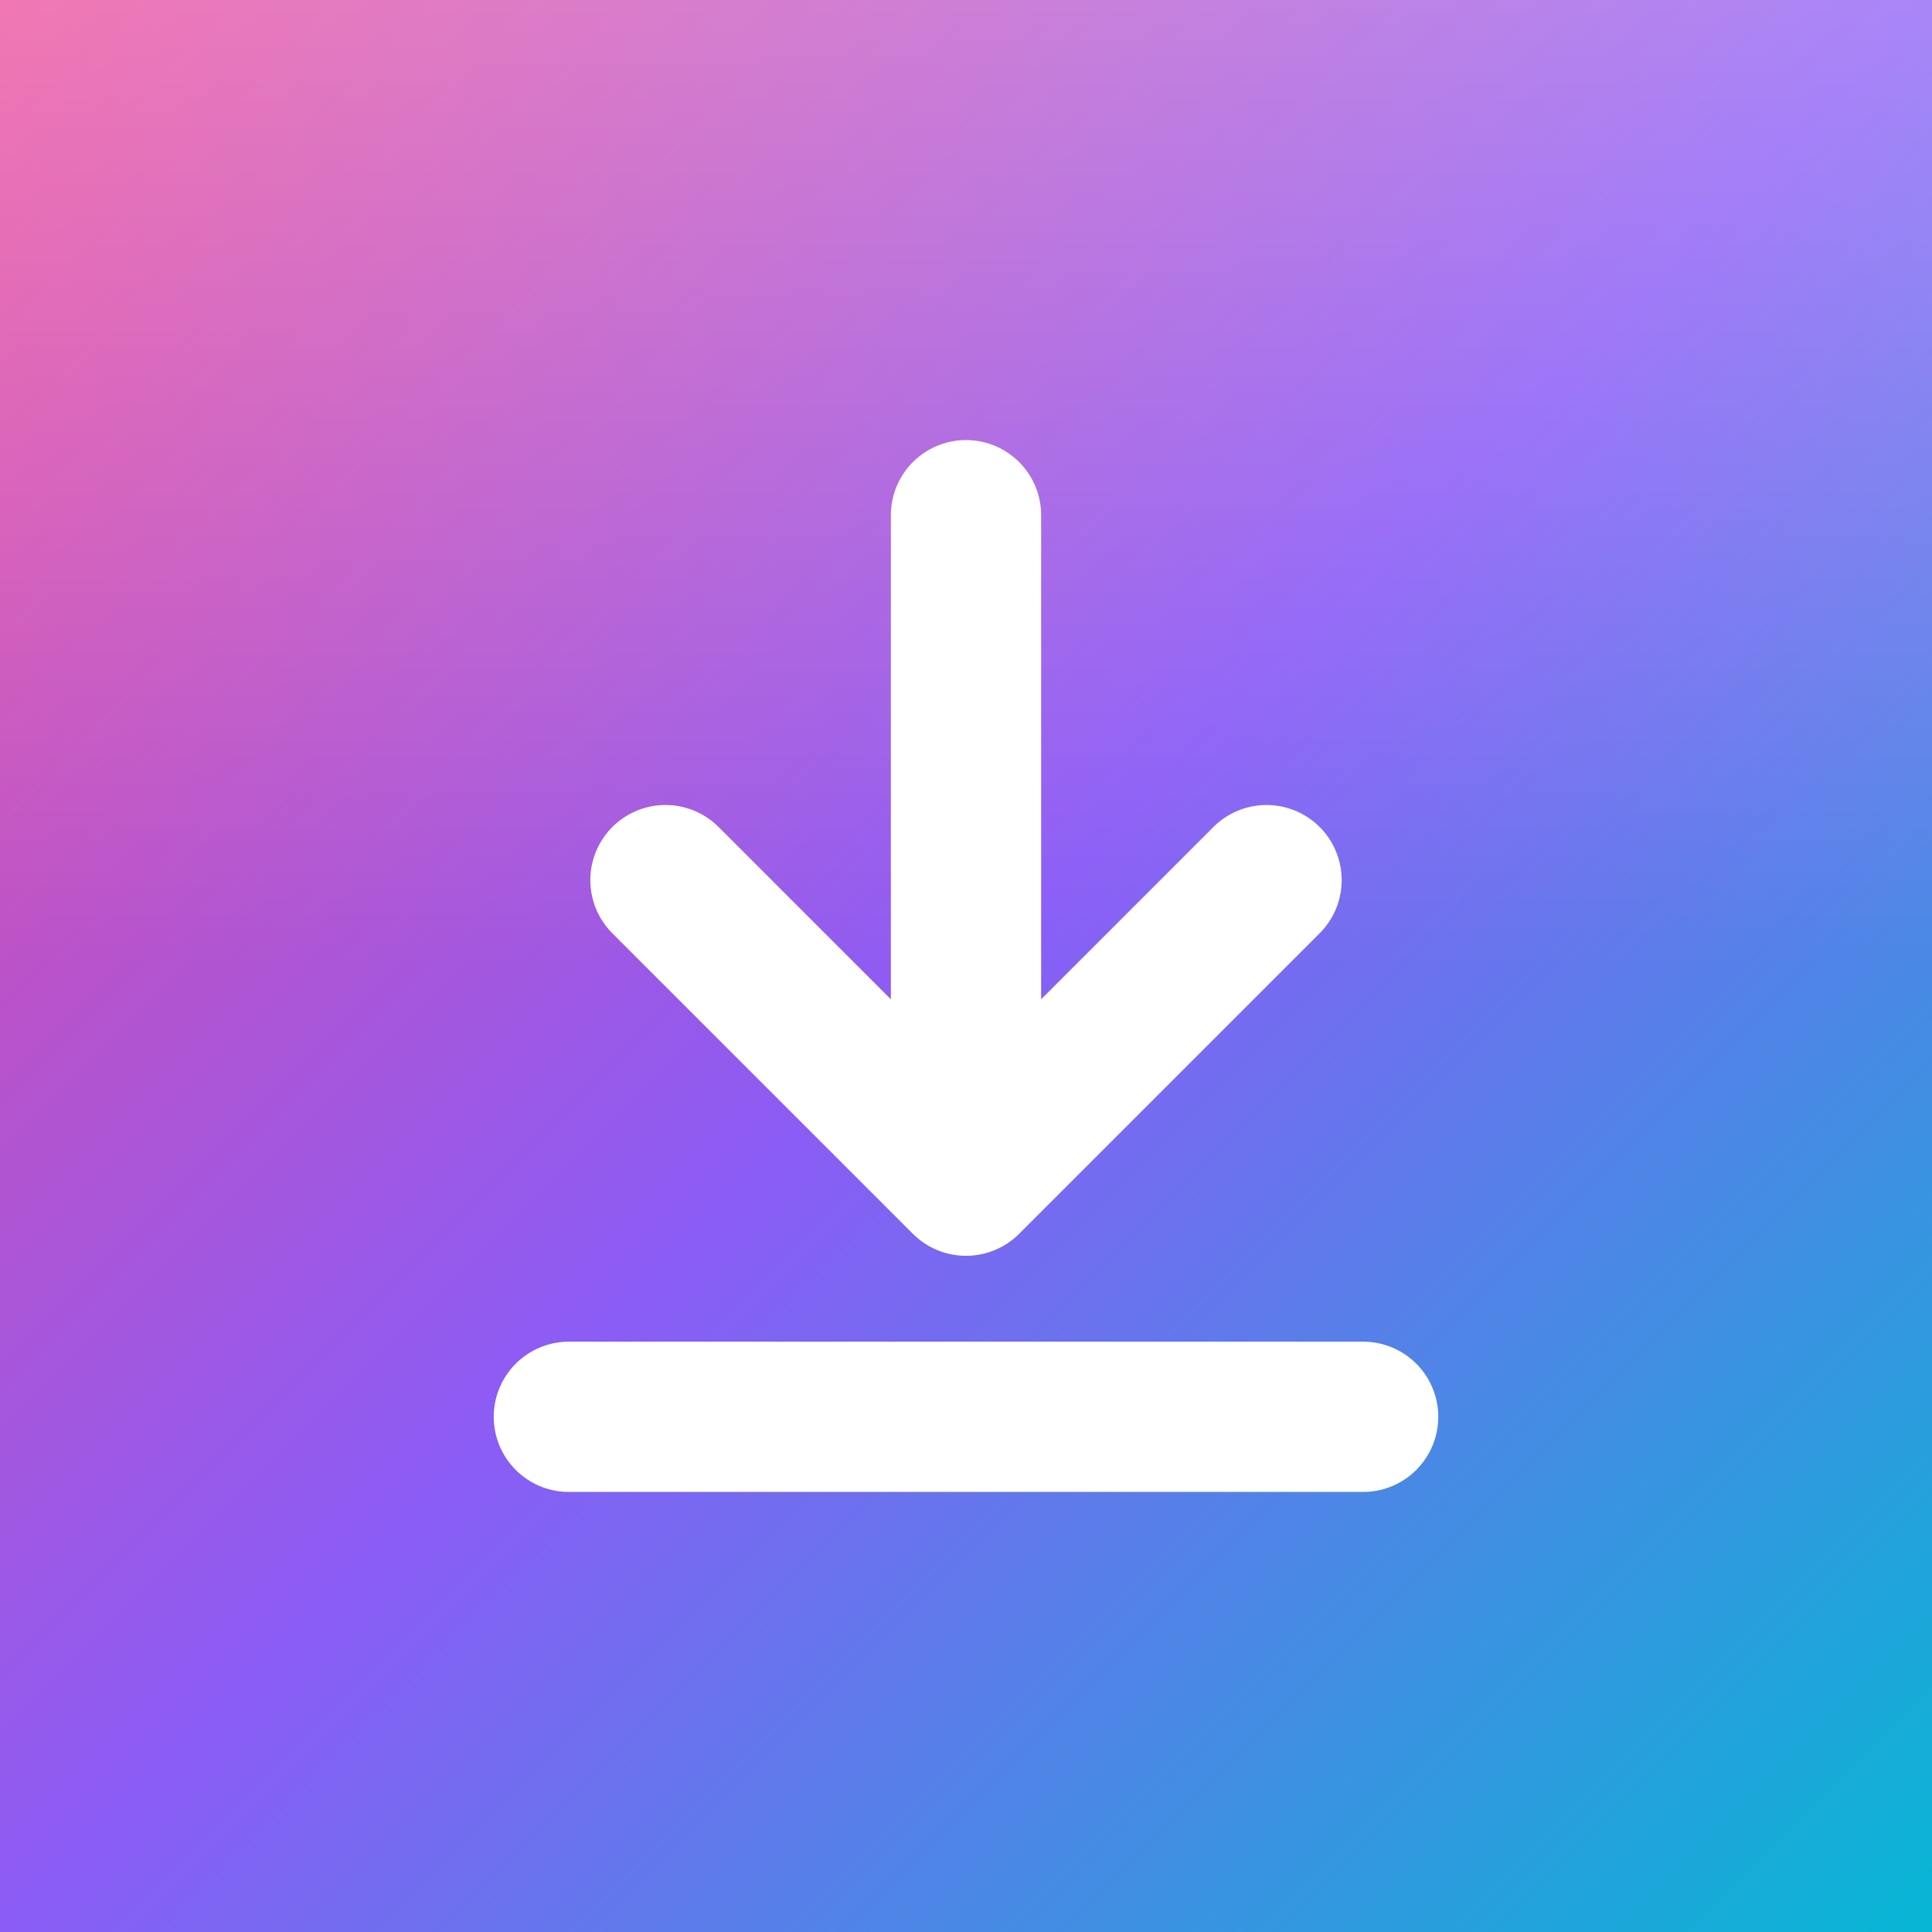
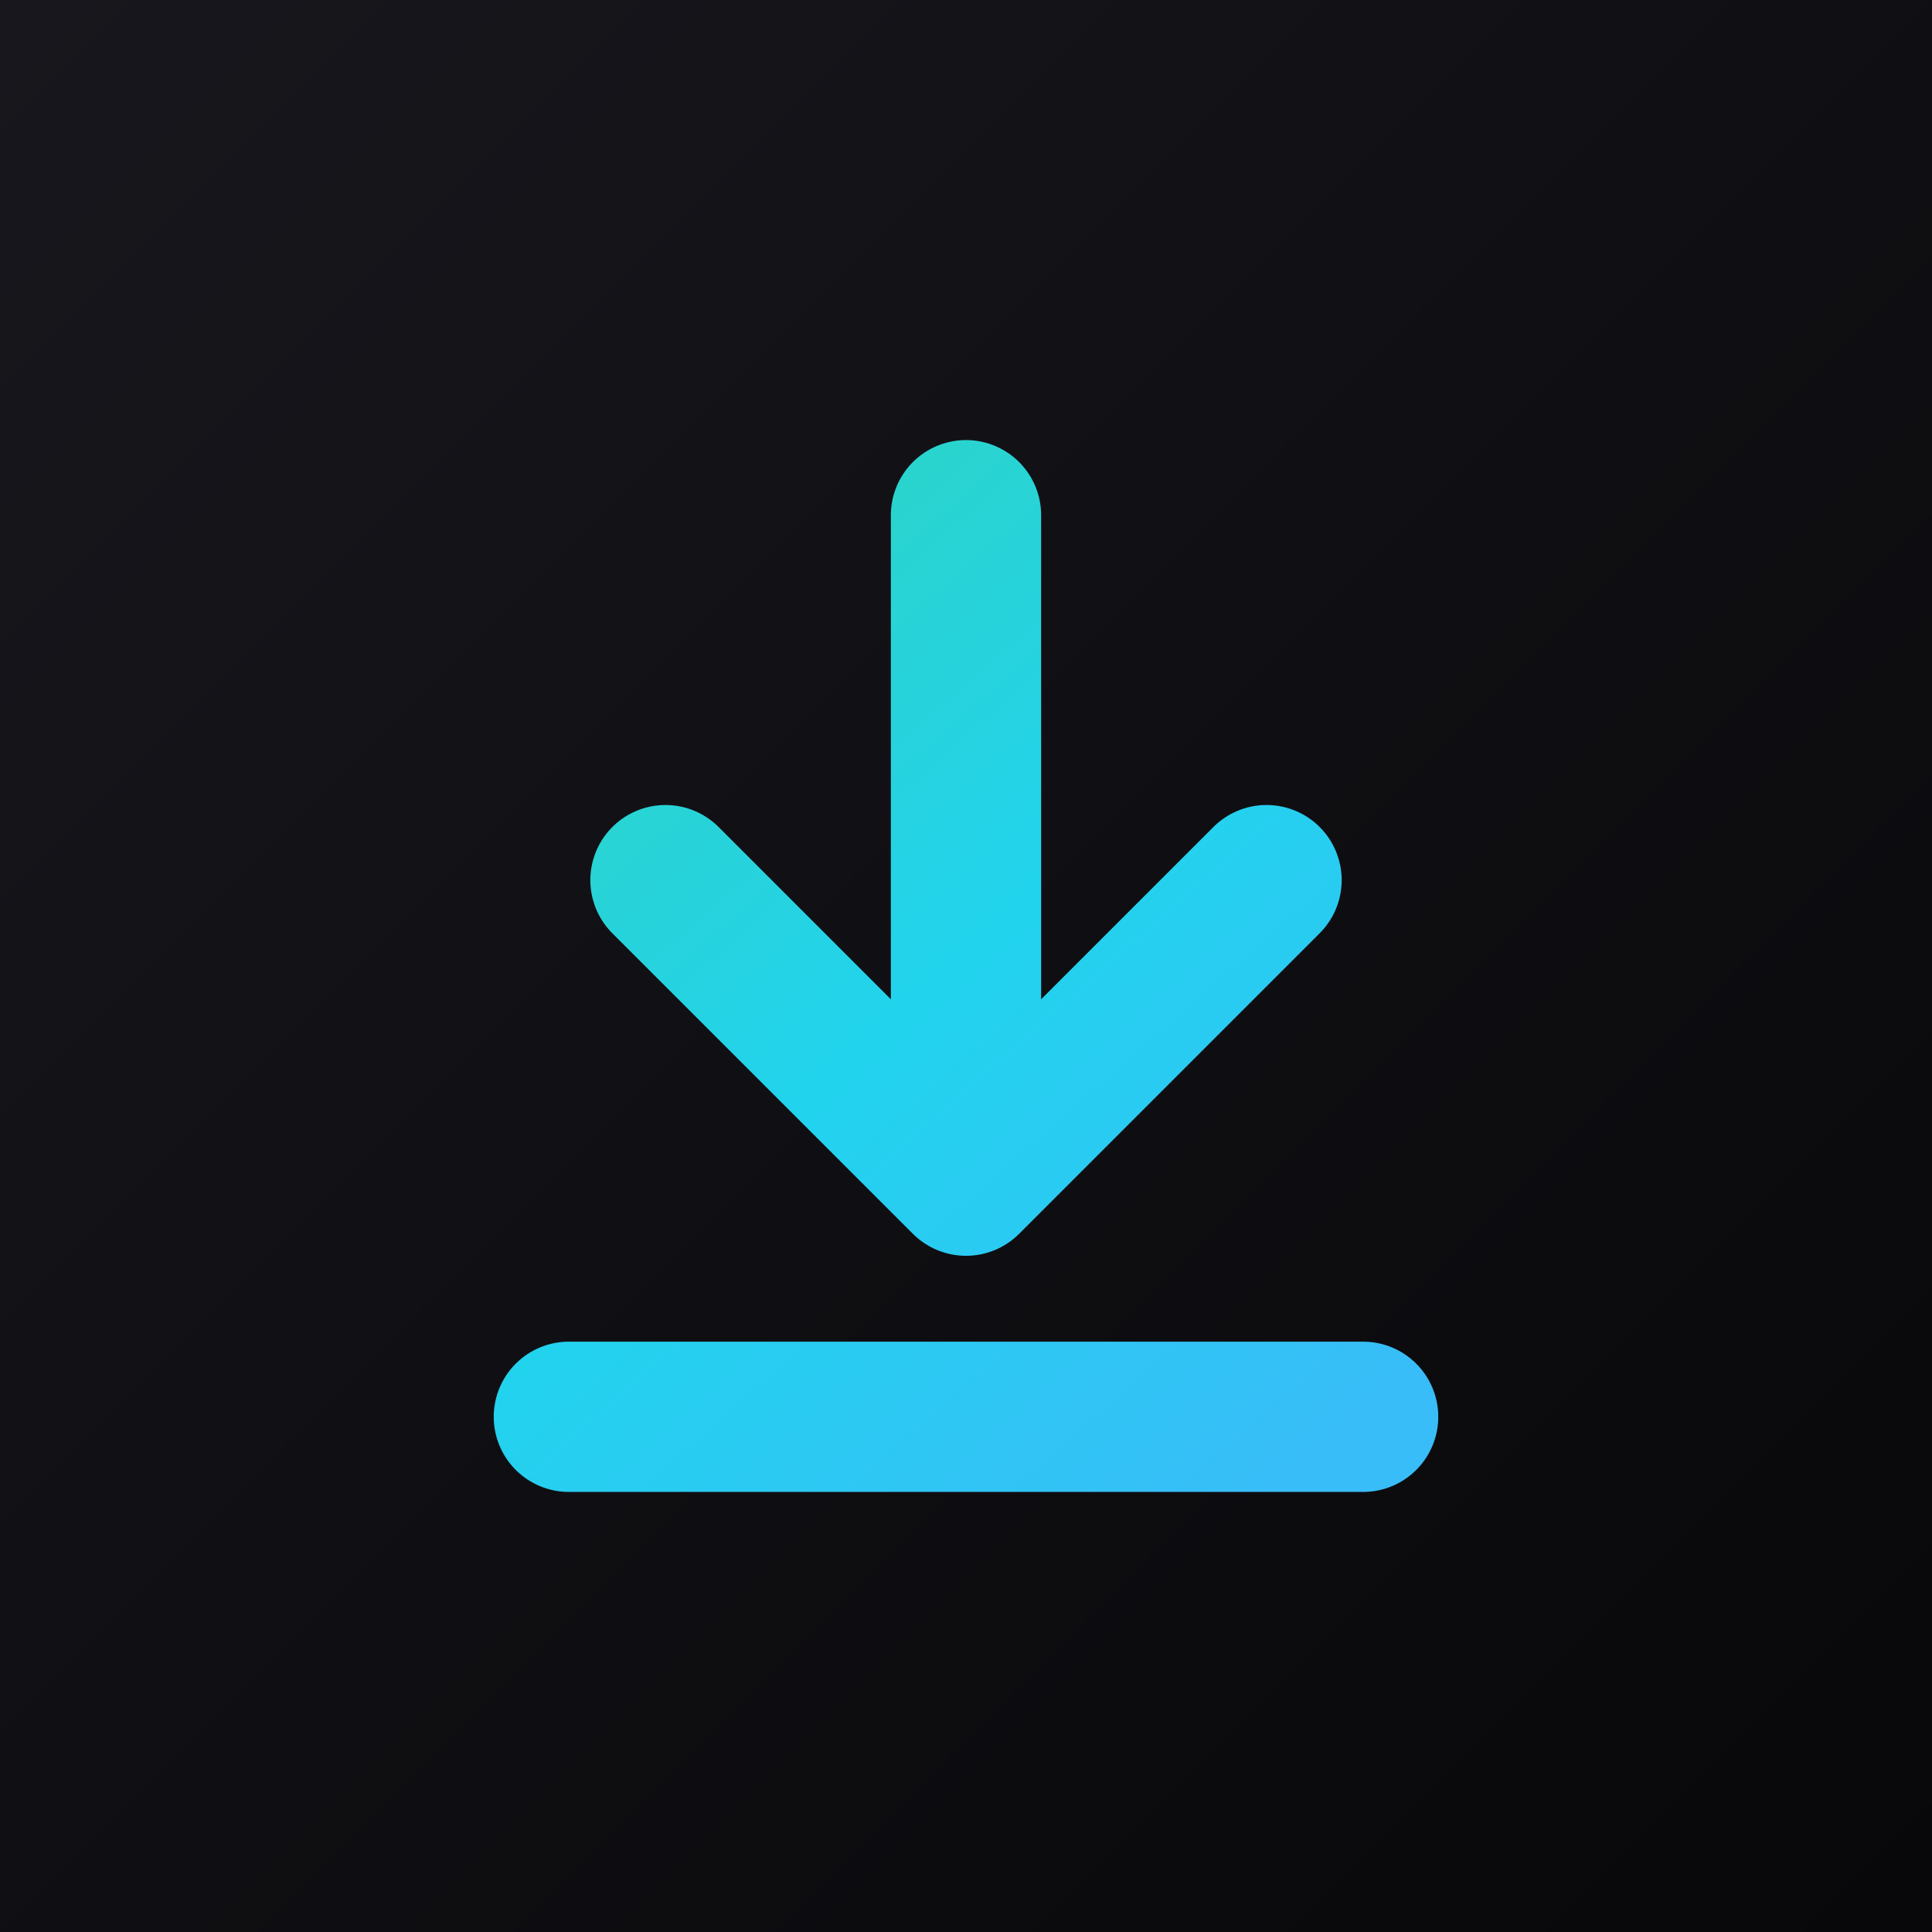
<svg xmlns="http://www.w3.org/2000/svg" width="180" height="180" viewBox="0 0 180 180" fill="none" role="img" aria-label="Social Media Downloader">
  <defs>
    <linearGradient id="tile" x1="0" y1="0" x2="180" y2="180" gradientUnits="userSpaceOnUse">
-       <stop stop-color="#ec4899" />
-       <stop offset="0.5" stop-color="#8b5cf6" />
-       <stop offset="1" stop-color="#06b6d4" />
+       <stop stop-color="#17171d" />
+       <stop offset="1" stop-color="#08080a" />
    </linearGradient>
-     <linearGradient id="sheen" x1="90" y1="0" x2="90" y2="180" gradientUnits="userSpaceOnUse">
-       <stop stop-color="#ffffff" stop-opacity="0.26" />
-       <stop offset="0.5" stop-color="#ffffff" stop-opacity="0" />
+     <linearGradient id="glyph" x1="53" y1="48" x2="127" y2="132" gradientUnits="userSpaceOnUse">
+       <stop stop-color="#2dd4bf" />
+       <stop offset="0.5" stop-color="#22d3ee" />
+       <stop offset="1" stop-color="#38bdf8" />
    </linearGradient>
  </defs>
  <rect width="180" height="180" fill="url(#tile)" />
-   <rect width="180" height="180" fill="url(#sheen)" />
-   <g stroke="#ffffff" stroke-width="14" stroke-linecap="round" stroke-linejoin="round">
+   <g stroke="url(#glyph)" stroke-width="14" stroke-linecap="round" stroke-linejoin="round">
    <path d="M90 48V104" />
    <path d="M62 82 90 110 118 82" />
    <path d="M53 132H127" />
  </g>
</svg>
